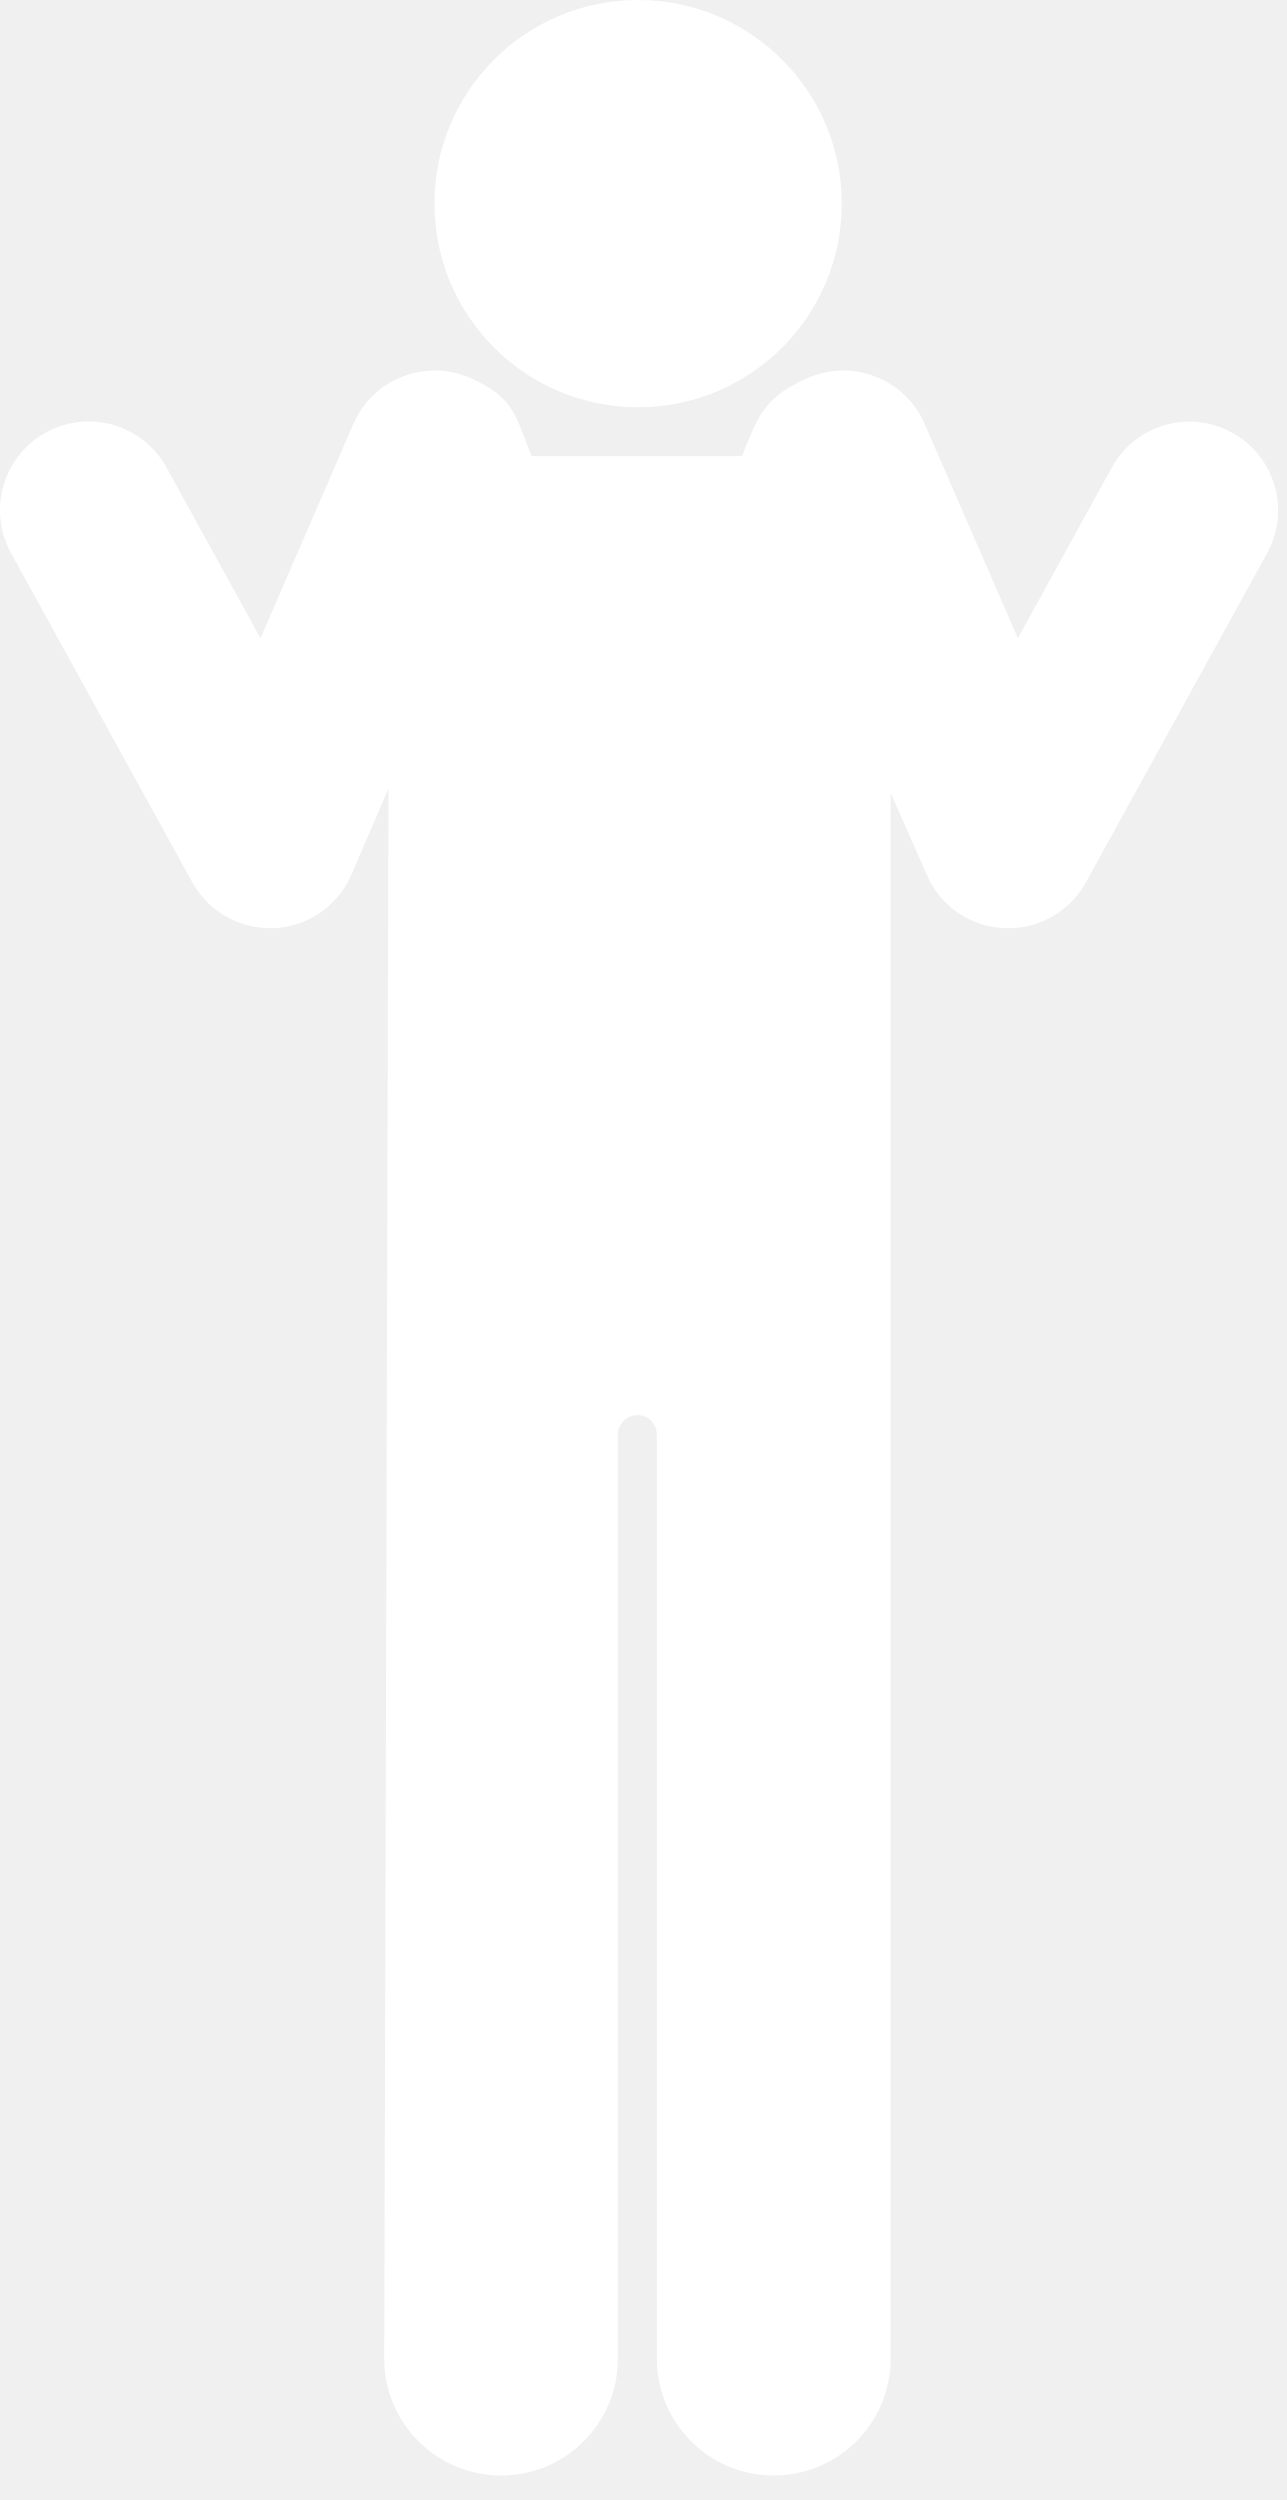
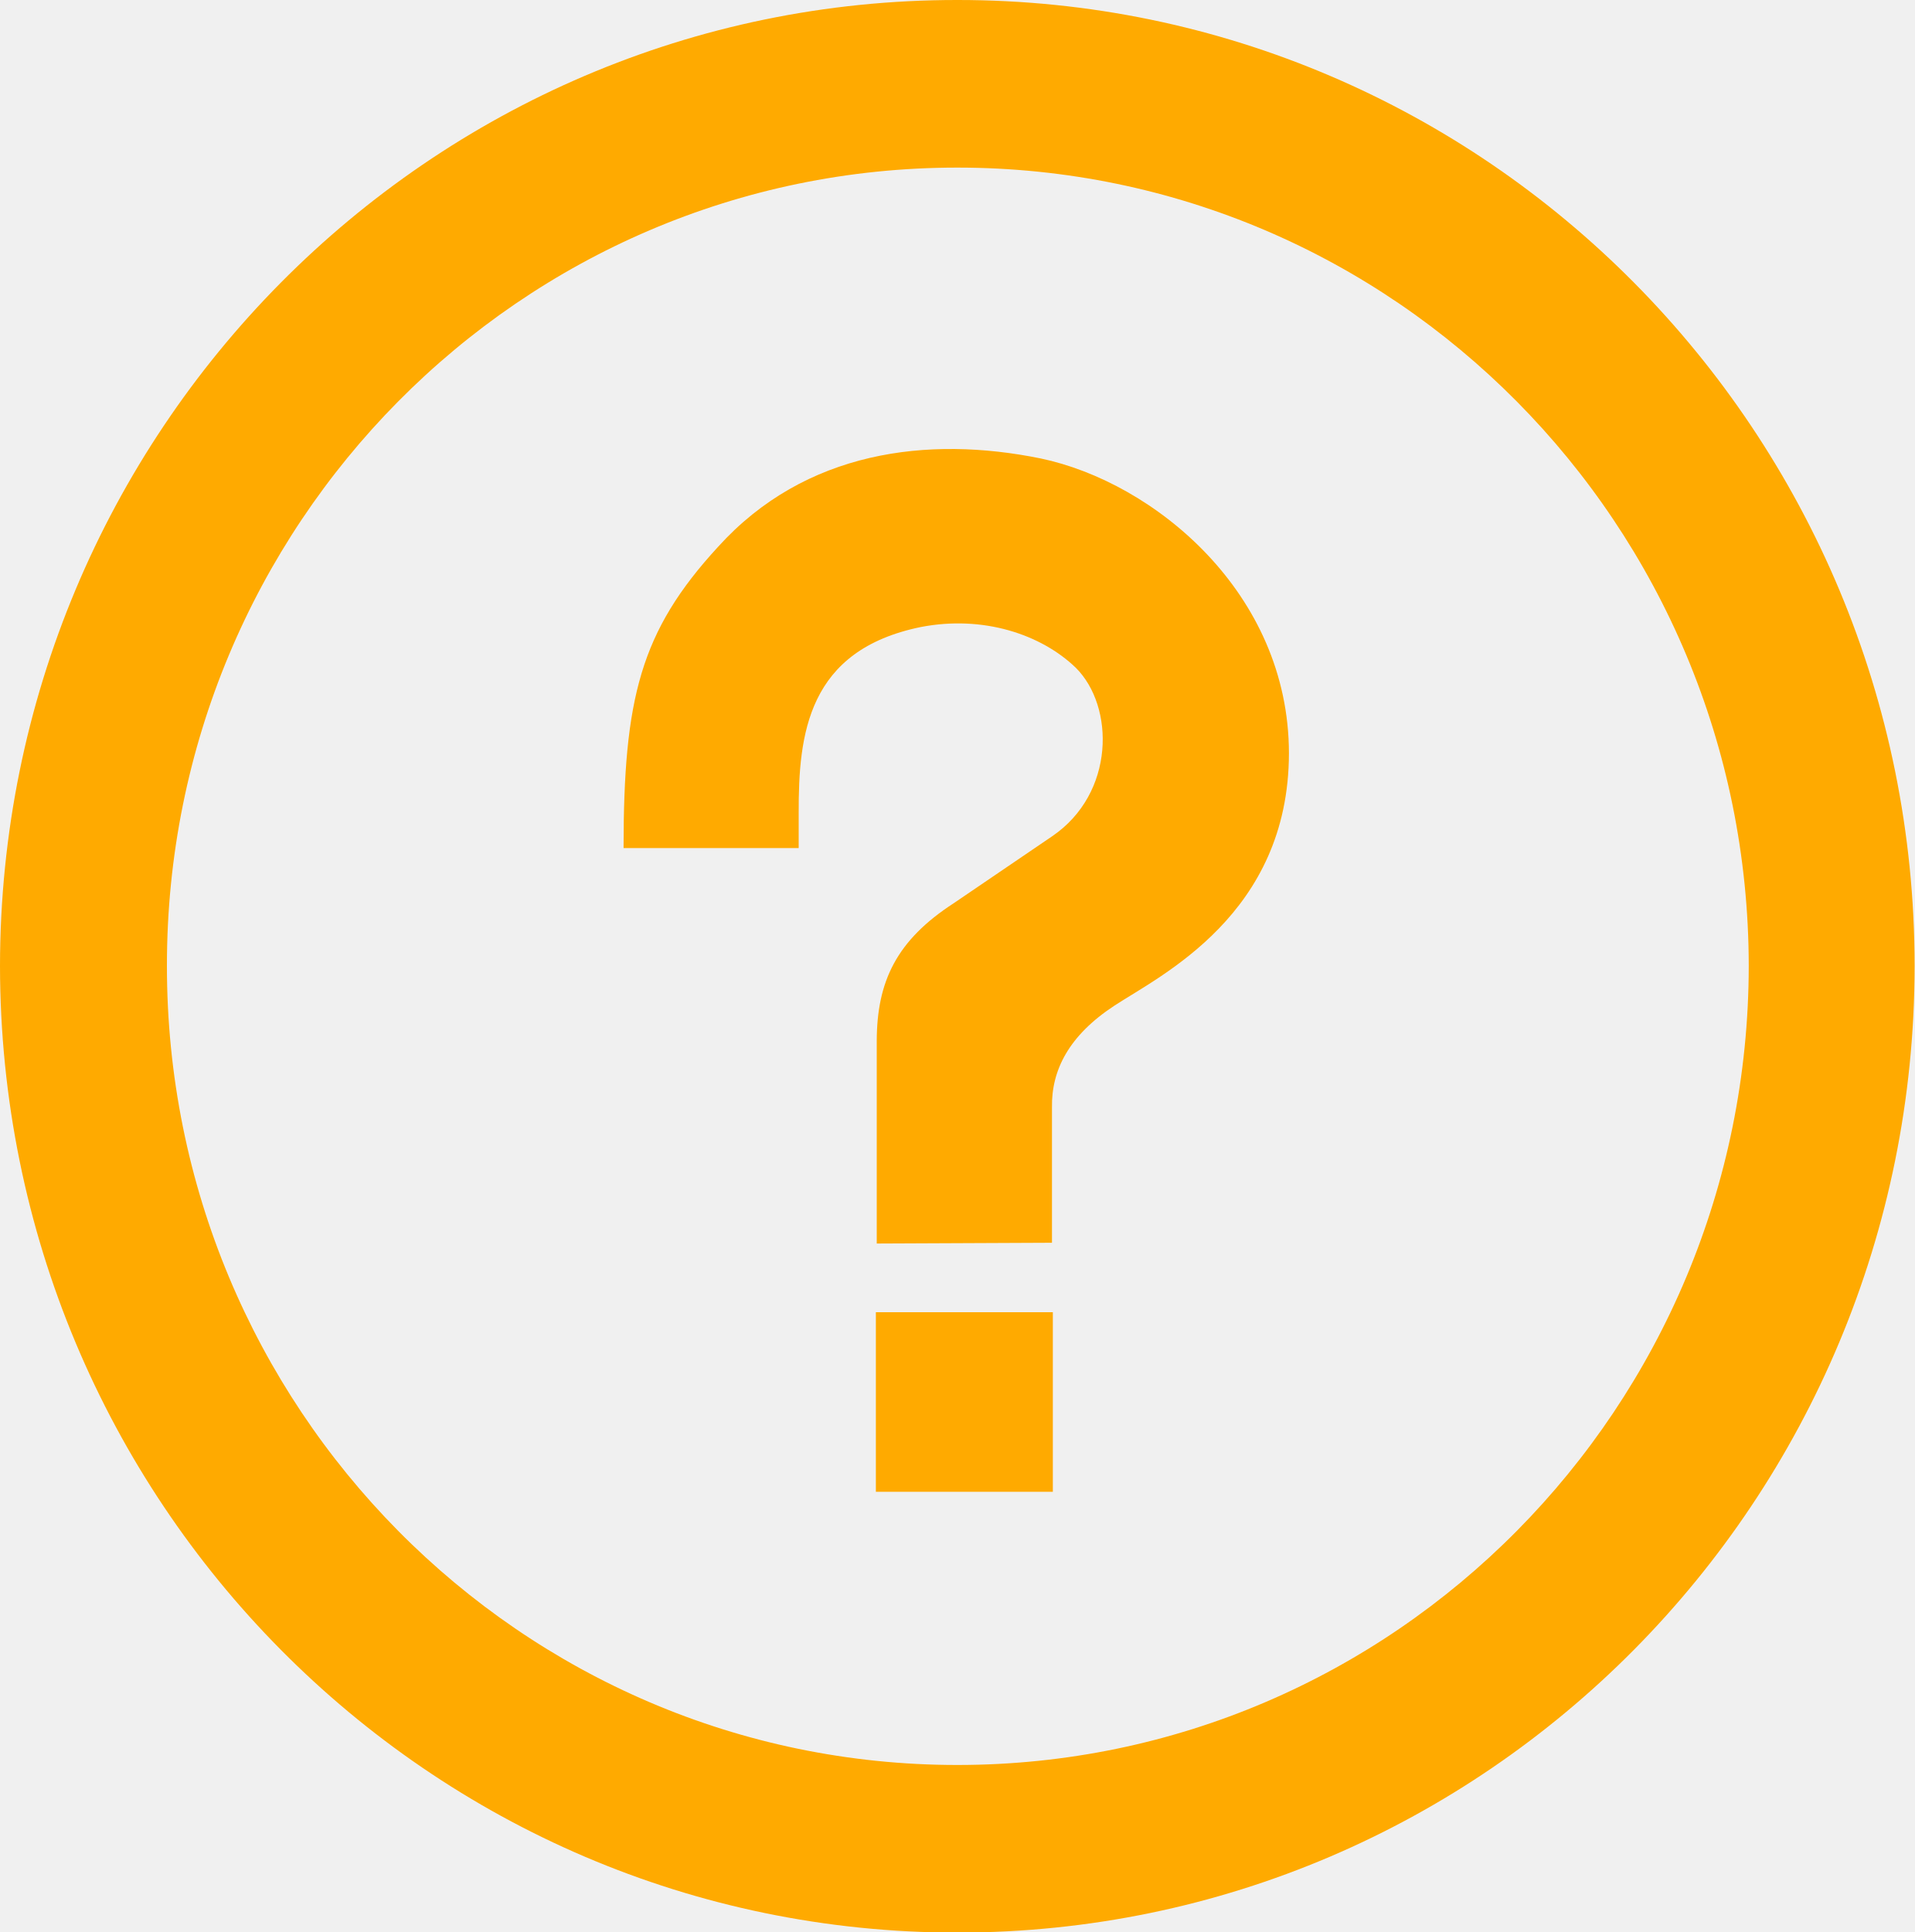
- <svg xmlns="http://www.w3.org/2000/svg" version="1.1" id="Layer_1" x="0px" y="0px" width="10.292px" height="20px" viewBox="0 0 10.292 20" enable-background="new 0 0 10.292 20" xml:space="preserve">
-   <g id="g14">
-     <path id="path20" fill="#FFFFFF" d="M2.827,3.392c0,0-0.377,0.871-0.743,1.714C1.708,4.424,1.332,3.74,1.332,3.74   C1.143,3.396,0.711,3.271,0.367,3.46C0.024,3.649-0.101,4.081,0.088,4.424l1.45,2.634c0.131,0.237,0.385,0.379,0.655,0.367   c0.271-0.012,0.51-0.178,0.618-0.427l1.442-3.349C4.125,3.337,4.12,3.179,3.76,3.023C3.4,2.867,2.982,3.032,2.827,3.392    M6.465,3.023C6.105,3.179,6.063,3.337,5.936,3.649l1.479,3.35c0.106,0.248,0.347,0.414,0.618,0.426   c0.271,0.013,0.523-0.129,0.654-0.366l1.45-2.634c0.189-0.343,0.063-0.775-0.279-0.963C9.514,3.272,9.083,3.397,8.895,3.74   c0,0-0.378,0.684-0.752,1.366C7.776,4.263,7.398,3.393,7.398,3.393C7.243,3.033,6.825,2.867,6.465,3.023 M3.108,6.232L3.074,18.869   c0,0.516,0.418,0.935,0.935,0.935c0.516,0,0.934-0.419,0.934-0.935v-7.391c0-0.088,0.07-0.157,0.156-0.157   c0.087,0,0.156,0.069,0.156,0.157v7.391c0,0.516,0.418,0.935,0.935,0.935c0.516,0,0.935-0.419,0.935-0.935V6.232L5.936,3.649H4.253    M5.104,0c0.9,0,1.63,0.729,1.63,1.629c0,0.9-0.729,1.629-1.63,1.629c-0.899,0-1.628-0.729-1.628-1.629   C3.475,0.729,4.205,0,5.104,0" />
+ <svg xmlns="http://www.w3.org/2000/svg" version="1.1" id="Layer_1" x="0px" y="0px" width="19.82px" height="20px" viewBox="0 0 19.82 20" enable-background="new 0 0 19.82 20" xml:space="preserve">
+   <g>
+     <path fill="#FFAA00" d="M9.91,0C4.44-0.003,0.005,4.477,0,9.999c0.005,5.53,4.439,10.008,9.91,10.007   c5.474,0.002,9.907-4.479,9.91-10.007C19.818,4.477,15.384-0.003,9.91,0z M9.91,18.271c-4.521,0-8.185-3.703-8.182-8.274   C1.725,5.435,5.39,1.734,9.91,1.735c4.523-0.001,8.188,3.7,8.193,8.263C18.099,14.568,14.434,18.271,9.91,18.271z" />
+     <path fill="#FFAA00" d="M9.076,12.873l1.814-0.008v-1.403c-0.006-0.381,0.172-0.741,0.647-1.052   c0.477-0.313,1.804-0.945,1.806-2.613c-0.002-1.661-1.396-2.805-2.569-3.051c-1.17-0.239-2.44-0.08-3.339,0.913   c-0.81,0.879-0.979,1.577-0.98,3.12h1.813v-0.36C8.265,7.599,8.36,6.731,9.532,6.491c0.644-0.125,1.245,0.075,1.604,0.421   c0.404,0.401,0.409,1.3-0.244,1.745L9.873,9.35c-0.592,0.384-0.796,0.808-0.797,1.429V12.873L9.076,12.873z" />
+     <polygon fill="#FFAA00" points="9.067,15.443 9.067,13.584 10.899,13.584 10.899,15.443  " />
  </g>
</svg>
